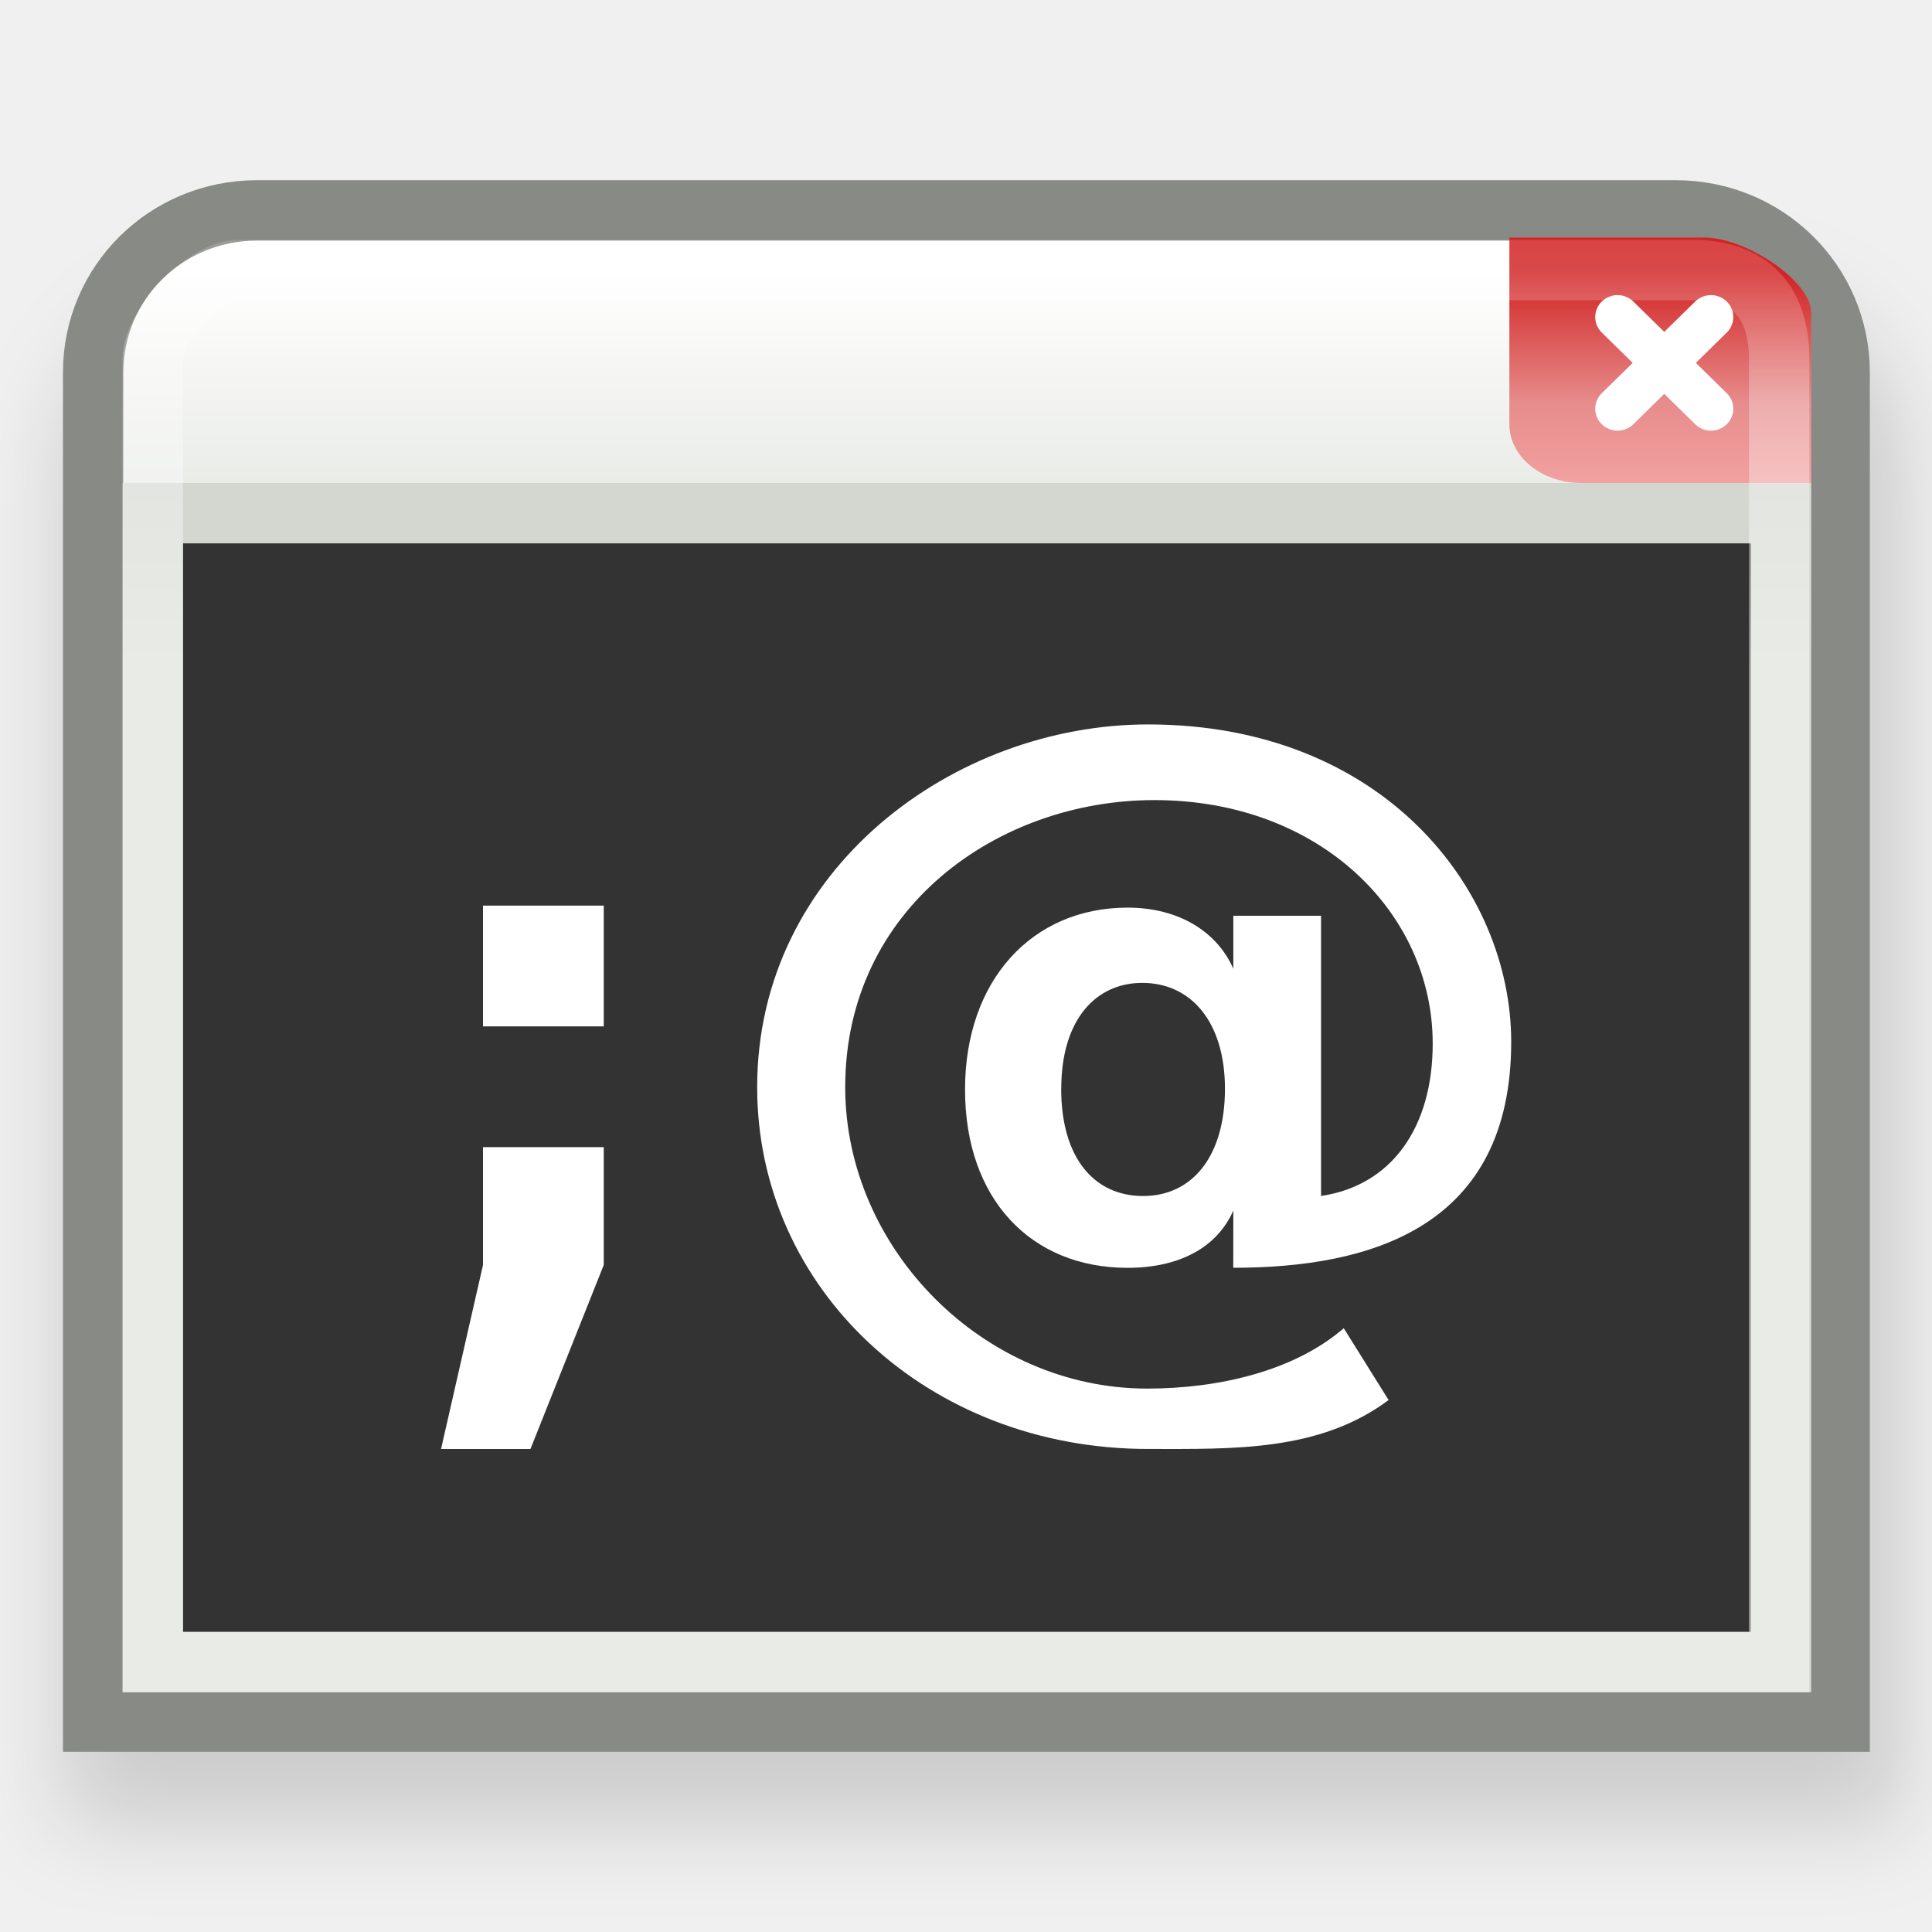
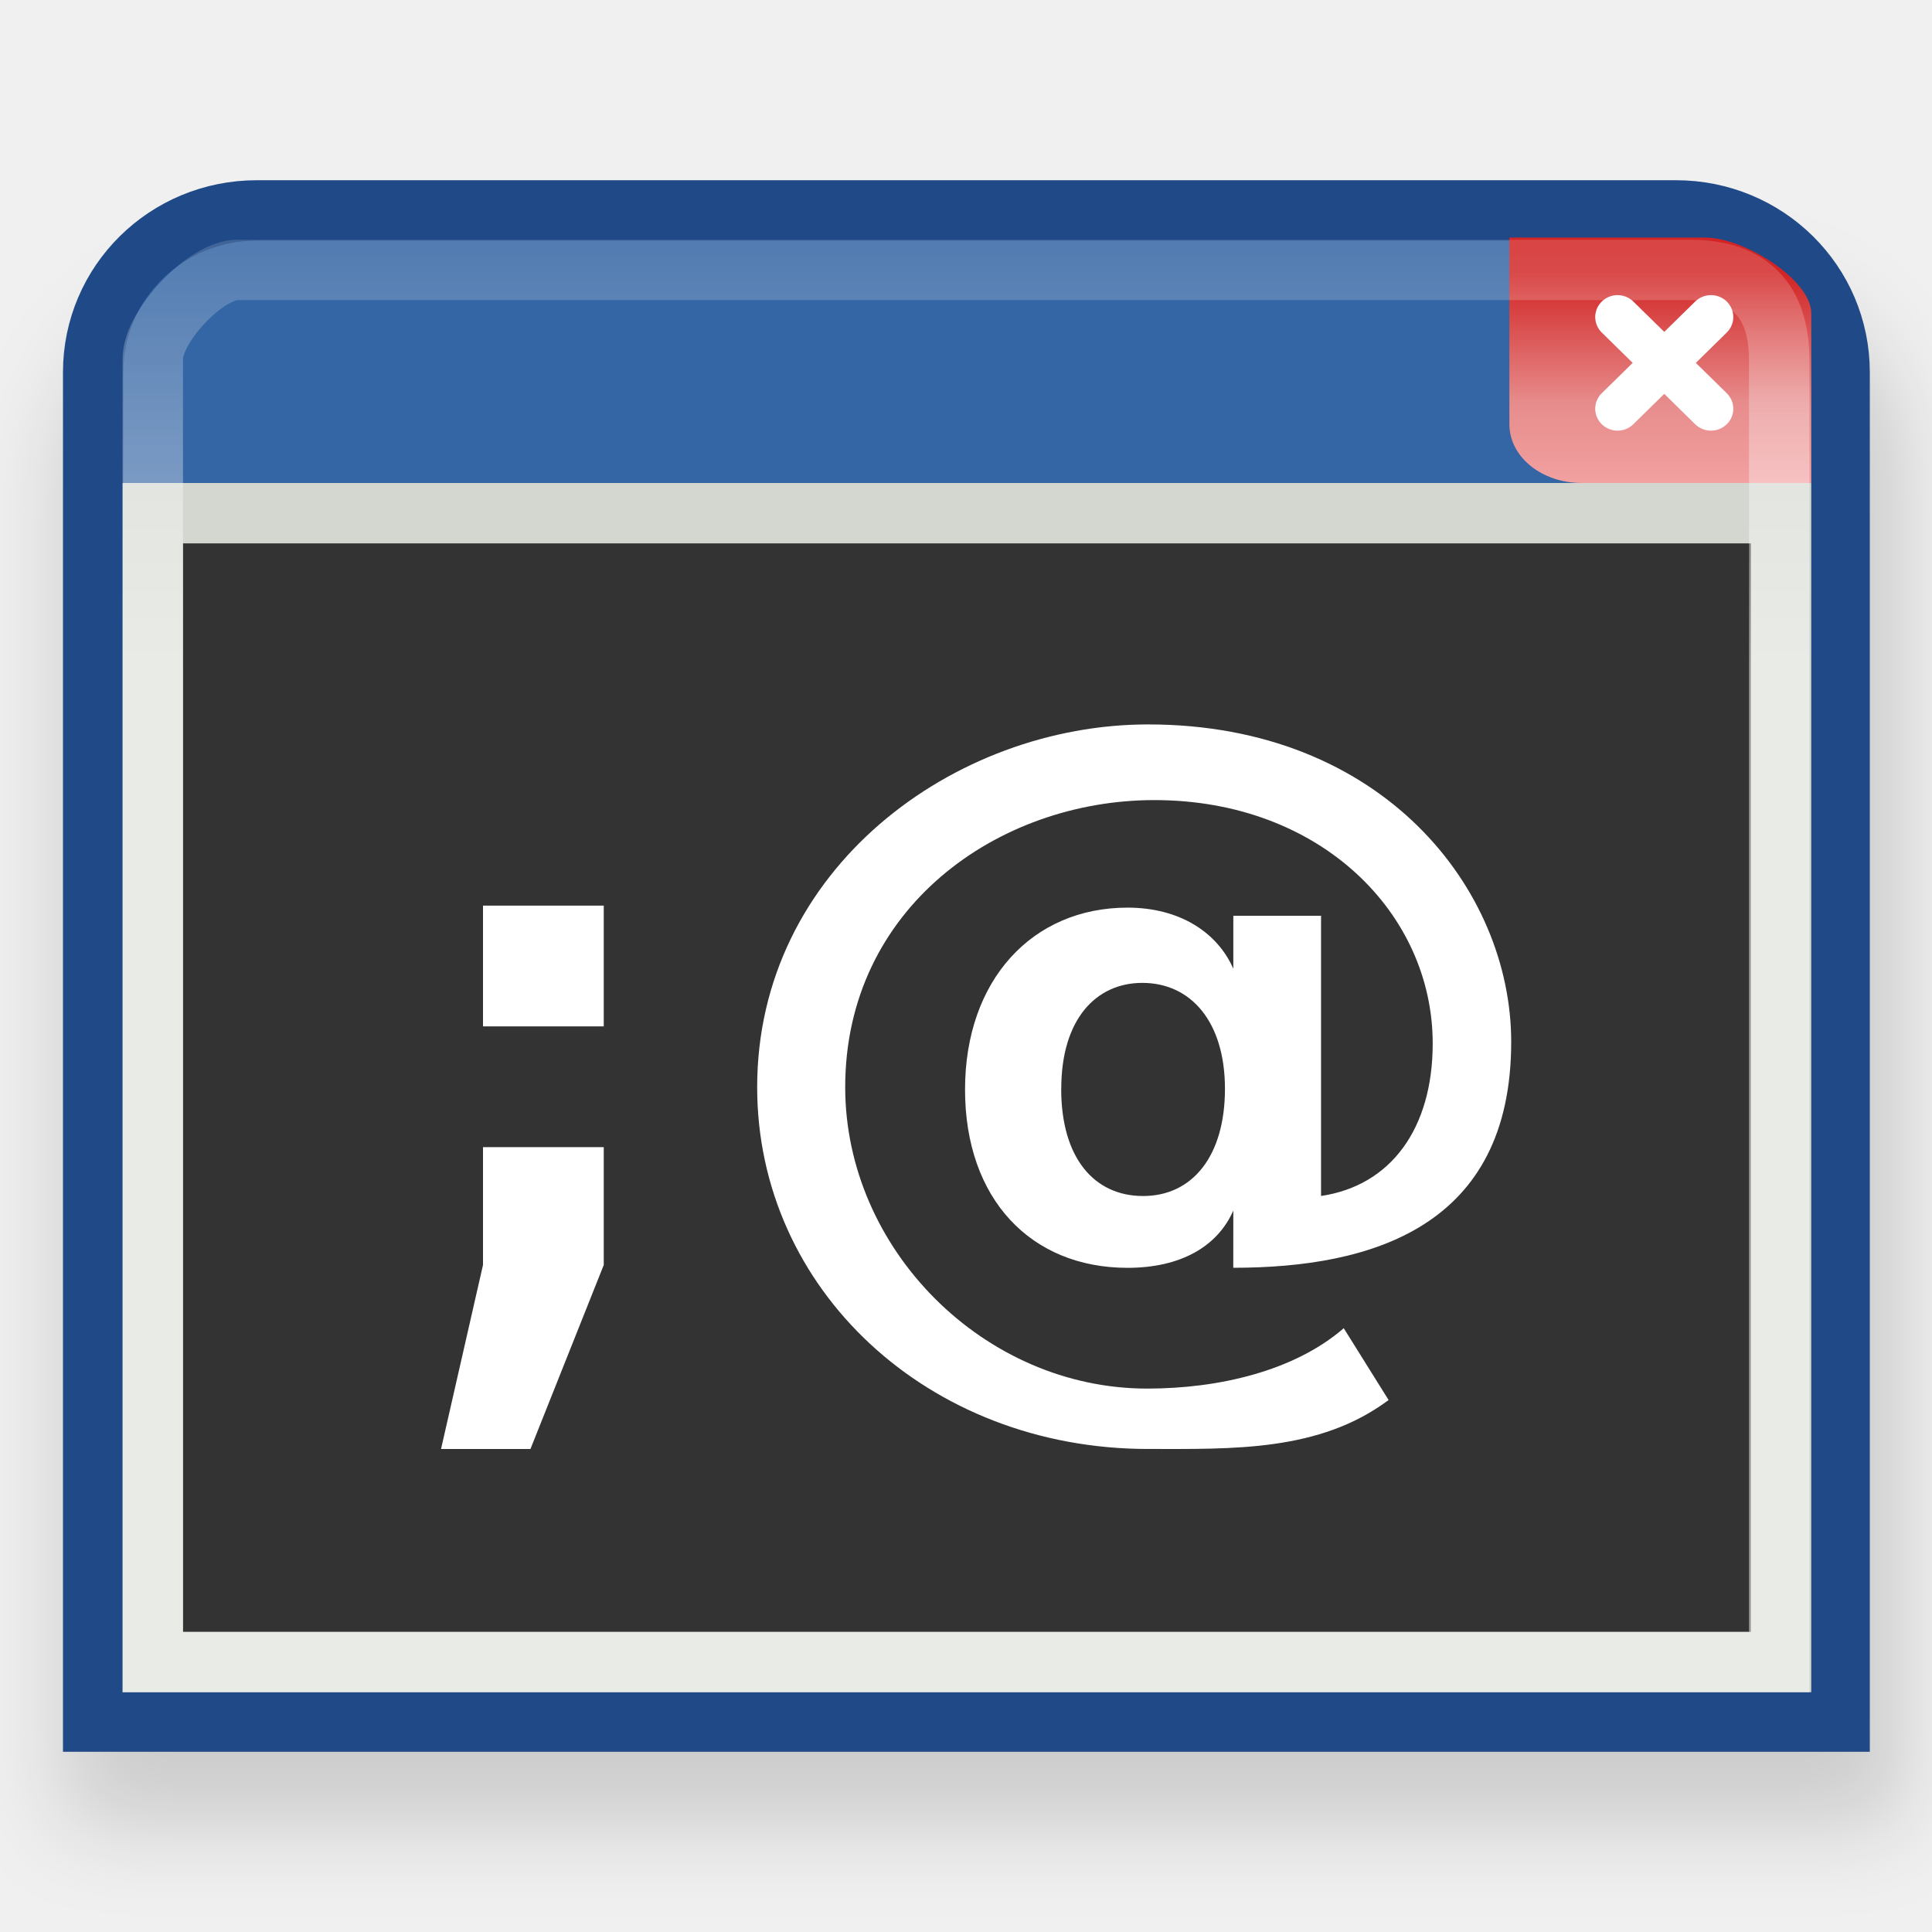
<svg xmlns="http://www.w3.org/2000/svg" xmlns:xlink="http://www.w3.org/1999/xlink" width="32" height="32" viewBox="0 0 32 32" version="1.1" id="svg1">
  <defs id="defs1">
    <filter color-interpolation-filters="sRGB" id="filter5693-0" x="-0.08" y="-0.092" width="1.161" height="1.184">
      <feGaussianBlur stdDeviation="0.42" id="feGaussianBlur5695-0" />
    </filter>
-     <linearGradient xlink:href="#linearGradient3909-8" id="linearGradient5721" gradientUnits="userSpaceOnUse" gradientTransform="matrix(1.179071,0,0,1.106737,-360.3924,-66.79247)" x1="320" y1="76.798" x2="320" y2="64.409" />
    <linearGradient id="linearGradient3909-8">
      <stop id="stop3911-7" offset="0" style="stop-color:#eeeeec;stop-opacity:1" />
      <stop style="stop-color:#e1e4de;stop-opacity:1" offset="0.635" id="stop5268-0" />
      <stop id="stop3913-5" offset="1" style="stop-color:#ffffff;stop-opacity:1" />
    </linearGradient>
    <linearGradient xlink:href="#linearGradient3957-2-0-0-0-6" id="linearGradient5723" gradientUnits="userSpaceOnUse" gradientTransform="matrix(0.8333277,0,0,0.6774359,-345.8308,-33.32357)" x1="448" y1="62.22" x2="448" y2="55.874" />
    <linearGradient id="linearGradient3957-2-0-0-0-6">
      <stop style="stop-color:#f9adad;stop-opacity:1;" offset="0" id="stop3959-8-1-4-5-2" />
      <stop id="stop3965-8-3-6-2-7" offset="0.5" style="stop-color:#e78c8c;stop-opacity:1;" />
      <stop style="stop-color:#d22424;stop-opacity:1;" offset="1" id="stop3961-9-7-4-0-9" />
    </linearGradient>
    <linearGradient xlink:href="#linearGradient5254" id="linearGradient5725" gradientUnits="userSpaceOnUse" x1="421.225" y1="183.917" x2="421.225" y2="178.748" gradientTransform="matrix(1.924109,0,0,1.921528,-795.0121,-342.3647)" />
    <linearGradient id="linearGradient5254">
      <stop style="stop-color:#ffffff;stop-opacity:1;" offset="0" id="stop5256" />
      <stop style="stop-color:#ffffff;stop-opacity:0;" offset="1" id="stop5258" />
    </linearGradient>
    <linearGradient id="linearGradient2378-8-4-5">
      <stop id="stop2380-3-4-6" offset="0" style="stop-color:#ffffff;stop-opacity:1;" />
      <stop id="stop4146-5-3-1" offset="0.25" style="stop-color:#fefede;stop-opacity:0.918;" />
      <stop id="stop2386-65-8-4" offset="0.696" style="stop-color:#f5f328;stop-opacity:1;" />
      <stop id="stop2382-9-6-0" offset="1" style="stop-color:#f5f32d;stop-opacity:0.122;" />
    </linearGradient>
  </defs>
  <g id="layer1">
    <path style="color:#000000;display:inline;overflow:visible;visibility:visible;opacity:0.15;fill:#000000;fill-opacity:1;stroke:#000000;stroke-width:0.556;stroke-linecap:butt;stroke-linejoin:miter;stroke-miterlimit:4;stroke-dashoffset:0;stroke-opacity:1;marker:none;filter:url(#filter5693-0);enable-background:new" d="m 415.737,181.353 h 13 c 0.831,0 1.5,0.669 1.5,1.5 v 12.5 h -16 v -12.5 c 0,-0.831 0.669,-1.5 1.5,-1.5 z" id="rect4627-2-8" transform="matrix(1.848015,0,0,1.750929,-763.9735,-312.2846)" />
-     <path style="color:#000000;display:inline;overflow:visible;visibility:visible;fill:url(#linearGradient5721);fill-opacity:1;stroke:#888a85;stroke-width:1;stroke-linecap:butt;stroke-linejoin:miter;stroke-miterlimit:4;stroke-dasharray:none;stroke-dashoffset:0;stroke-opacity:1;marker:none;paint-order:normal;enable-background:new" d="m 4.255,3.485 h 23.503 c 1.502,0 2.712,1.196 2.712,2.682 V 28.515 H 1.543 V 6.167 c 0,-1.486 1.209,-2.682 2.712,-2.682 z" id="rect4627-2" />
+     <path style="color:#000000;display:inline;overflow:visible;visibility:visible;fill:#3465a4;fill-opacity:1;stroke:#204a87;stroke-width:1;stroke-linecap:butt;stroke-linejoin:miter;stroke-miterlimit:4;stroke-dasharray:none;stroke-dashoffset:0;stroke-opacity:1;marker:none;paint-order:normal;enable-background:new" d="m 4.255,3.485 h 23.503 c 1.502,0 2.712,1.196 2.712,2.682 V 28.515 H 1.543 V 6.167 c 0,-1.486 1.209,-2.682 2.712,-2.682 z" id="rect4627-2" />
    <path style="color:#000000;display:inline;overflow:visible;visibility:visible;fill:#333333;fill-opacity:1;fill-rule:nonzero;stroke:#d3d7cf;stroke-width:1;stroke-linecap:round;stroke-linejoin:miter;stroke-miterlimit:4;stroke-dashoffset:0;stroke-opacity:1;marker:none;enable-background:accumulate" d="M 2.531,8.5 H 29.5 V 27.529 H 2.531 Z" id="rect4333" />
    <path style="color:#000000;display:inline;overflow:visible;visibility:visible;fill:url(#linearGradient5723);fill-opacity:1;fill-rule:nonzero;stroke:none;stroke-width:2;marker:none;enable-background:accumulate" d="m 25,3.935 h 3.24 c 0.664,0 1.76,0.709 1.76,1.249 l -1.4e-5,2.816 H 26.198 c -0.664,0 -1.198,-0.434 -1.198,-0.974 z" id="rect3118-3-4-9-5" />
    <path style="color:#000000;display:inline;overflow:visible;visibility:visible;opacity:0.5;fill:none;stroke:url(#linearGradient5725);stroke-width:1;stroke-linecap:butt;stroke-linejoin:miter;stroke-miterlimit:4;stroke-dashoffset:0;stroke-opacity:1;marker:none;enable-background:new" d="M 3.935,4.471 H 27.999 c 1.001,0 1.47,0.529 1.47,1.491 V 27.529 H 2.531 V 5.94 c 0,-0.532 0.871,-1.469 1.404,-1.469 z" id="rect4631-8" />
    <g style="display:inline;stroke-width:0.956;stroke-dasharray:none;enable-background:new" id="g4633-7" transform="matrix(0.7736057,0,0,0.7592978,-232.7529,-39.16771)">
      <path id="path4635-1" d="m 337.5,58.5 -2,2" style="color:#000000;display:inline;overflow:visible;visibility:visible;fill:none;stroke:#ffffff;stroke-width:0.956;stroke-linecap:round;stroke-linejoin:miter;stroke-miterlimit:4;stroke-dasharray:none;stroke-dashoffset:0;stroke-opacity:1;marker:none;enable-background:accumulate" />
      <path id="path4637-2" d="m 335.5,58.5 2,2" style="color:#000000;display:inline;overflow:visible;visibility:visible;fill:none;stroke:#ffffff;stroke-width:0.956;stroke-linecap:round;stroke-linejoin:miter;stroke-miterlimit:4;stroke-dasharray:none;stroke-dashoffset:0;stroke-opacity:1;marker:none;enable-background:accumulate" />
    </g>
    <text xml:space="preserve" style="font-style:normal;font-variant:normal;font-weight:bold;font-stretch:normal;font-size:7.277px;font-family:'DejaVu Sans Mono';-inkscape-font-specification:'DejaVu Sans Mono Bold';writing-mode:lr-tb;direction:ltr;display:inline;fill:none;stroke:#ffffff;stroke-width:0.799;enable-background:new" x="-17.716" y="18.153" id="text2" transform="scale(1.015064,0.9851594)">
      <tspan id="tspan2" style="font-style:normal;font-variant:normal;font-weight:bold;font-stretch:normal;font-size:7.277px;font-family:'DejaVu Sans Mono';-inkscape-font-specification:'DejaVu Sans Mono Bold';fill:#ffffff;stroke:none;stroke-width:0.799" x="-17.716" y="18.153">;@</tspan>
    </text>
    <text xml:space="preserve" style="font-style:normal;font-variant:normal;font-weight:bold;font-stretch:normal;font-size:7.277px;font-family:'DejaVu Sans Mono';-inkscape-font-specification:'DejaVu Sans Mono Bold';writing-mode:lr-tb;direction:ltr;display:inline;fill:none;stroke:#ffffff;stroke-width:0.799;enable-background:new" x="-16.731" y="26.273" id="text3" transform="scale(1.015064,0.9851594)">
      <tspan id="tspan3" style="font-style:normal;font-variant:normal;font-weight:bold;font-stretch:normal;font-size:7.277px;font-family:'DejaVu Sans';-inkscape-font-specification:'DejaVu Sans Bold';fill:#ffffff;stroke:none;stroke-width:0.799" x="-16.731" y="26.273">;@</tspan>
    </text>
    <path style="font-weight:bold;font-size:13.977px;font-family:'DejaVu Sans';-inkscape-font-specification:'DejaVu Sans Bold';fill:#ffffff;stroke-width:0.799" d="m 17.25,18.376 c 0,1.176 0.543,1.809 1.331,1.809 0.806,0 1.331,-0.679 1.331,-1.809 0,-1.126 -0.549,-1.788 -1.344,-1.788 -0.748,0 -1.317,0.609 -1.317,1.788 z m 2.798,2.054 c -0.26,0.614 -0.864,0.967 -1.72,0.967 -1.567,0 -2.641,-1.158 -2.641,-3.008 0,-1.85 1.095,-3.071 2.641,-3.071 0.846,0 1.46,0.416 1.72,1.031 v -0.894 h 1.426 v 4.729 c 1.138,-0.174 1.815,-1.143 1.815,-2.573 0,-2.19 -1.819,-4.108 -4.525,-4.108 -2.549,0 -5.025,1.829 -5.025,4.845 0,2.729 2.251,5.087 4.909,5.087 1.158,0 2.388,-0.294 3.195,-1.019 l 0.729,1.212 c -1.126,0.874 -2.533,0.826 -3.91,0.826 -3.578,0 -6.354,-2.695 -6.354,-6.106 0,-3.685 3.204,-6.122 6.354,-6.122 3.821,0 5.903,2.789 5.903,5.357 0,3.124 -2.271,3.813 -4.518,3.813 z" id="text1" aria-label=";@" transform="scale(1.01894,0.9814116)" />
    <path d="m 8,19 h 2 v 1.952 L 8.786,24 H 7.305 L 8,20.952 Z m 0,-4 h 2 v 2 H 8 Z" style="font-weight:bold;font-size:13.977px;font-family:'DejaVu Sans';-inkscape-font-specification:'DejaVu Sans Bold';fill:#ffffff;stroke-width:0.799" id="path1" />
  </g>
</svg>
